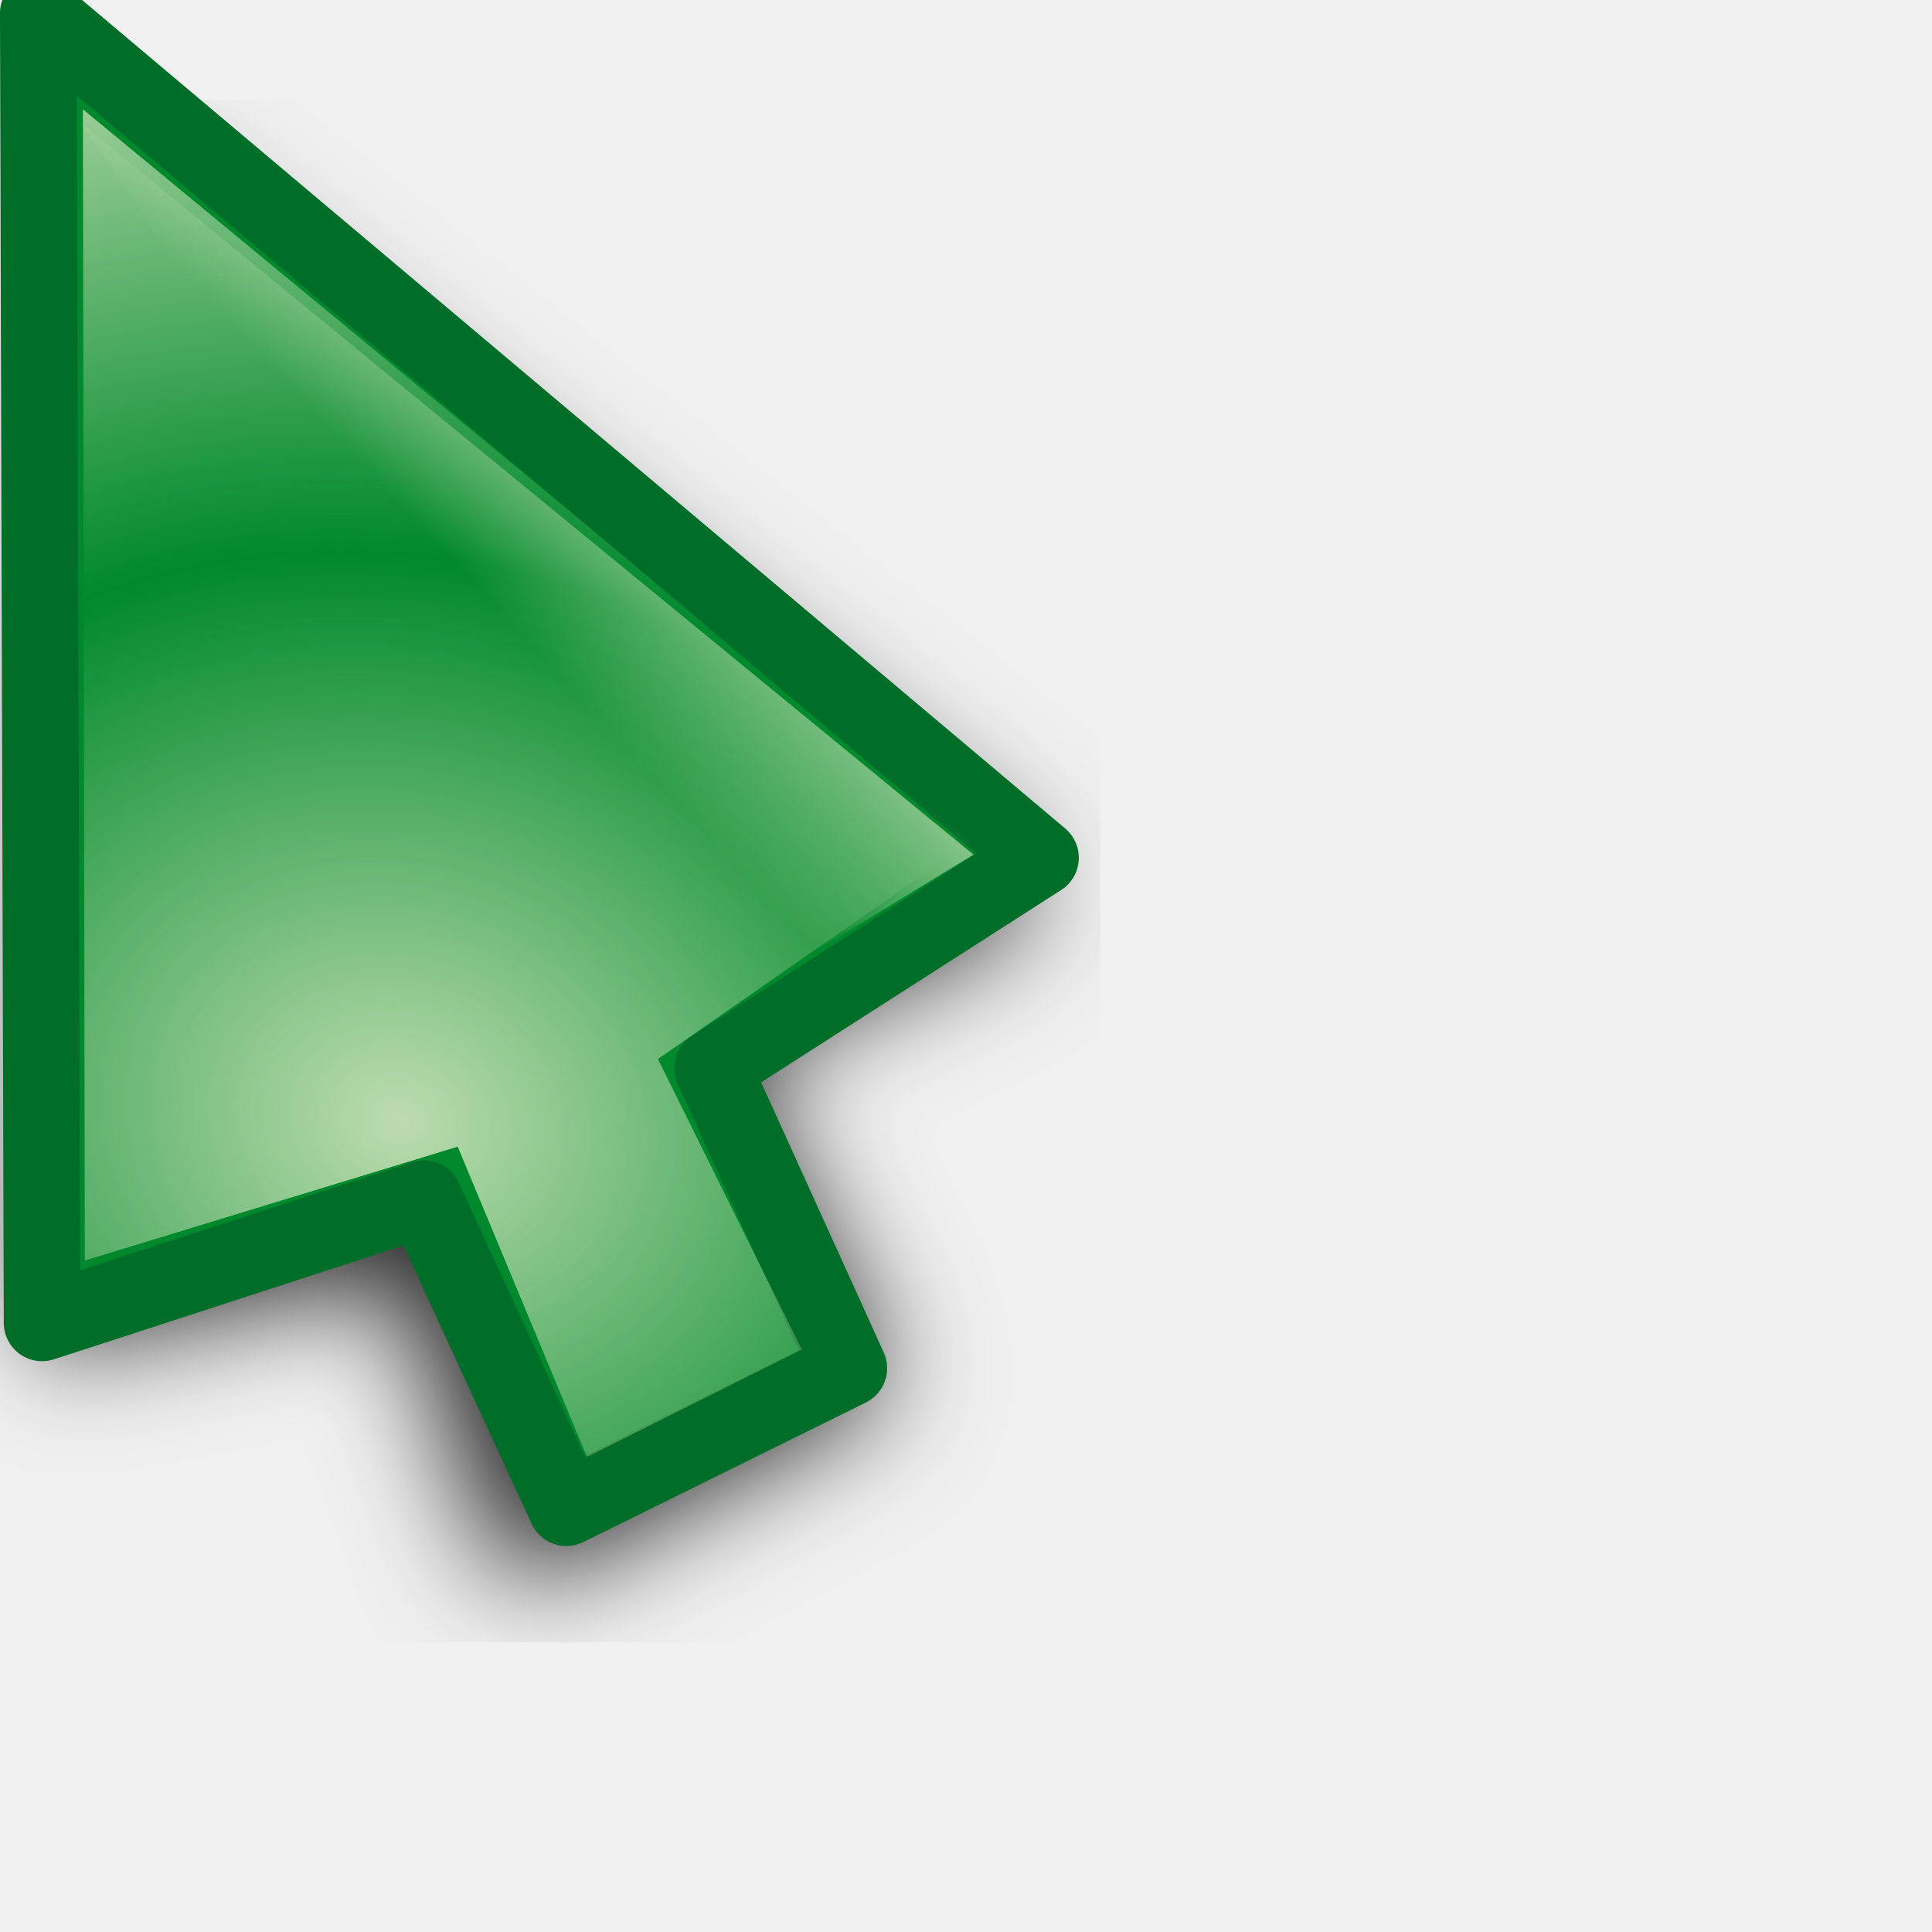
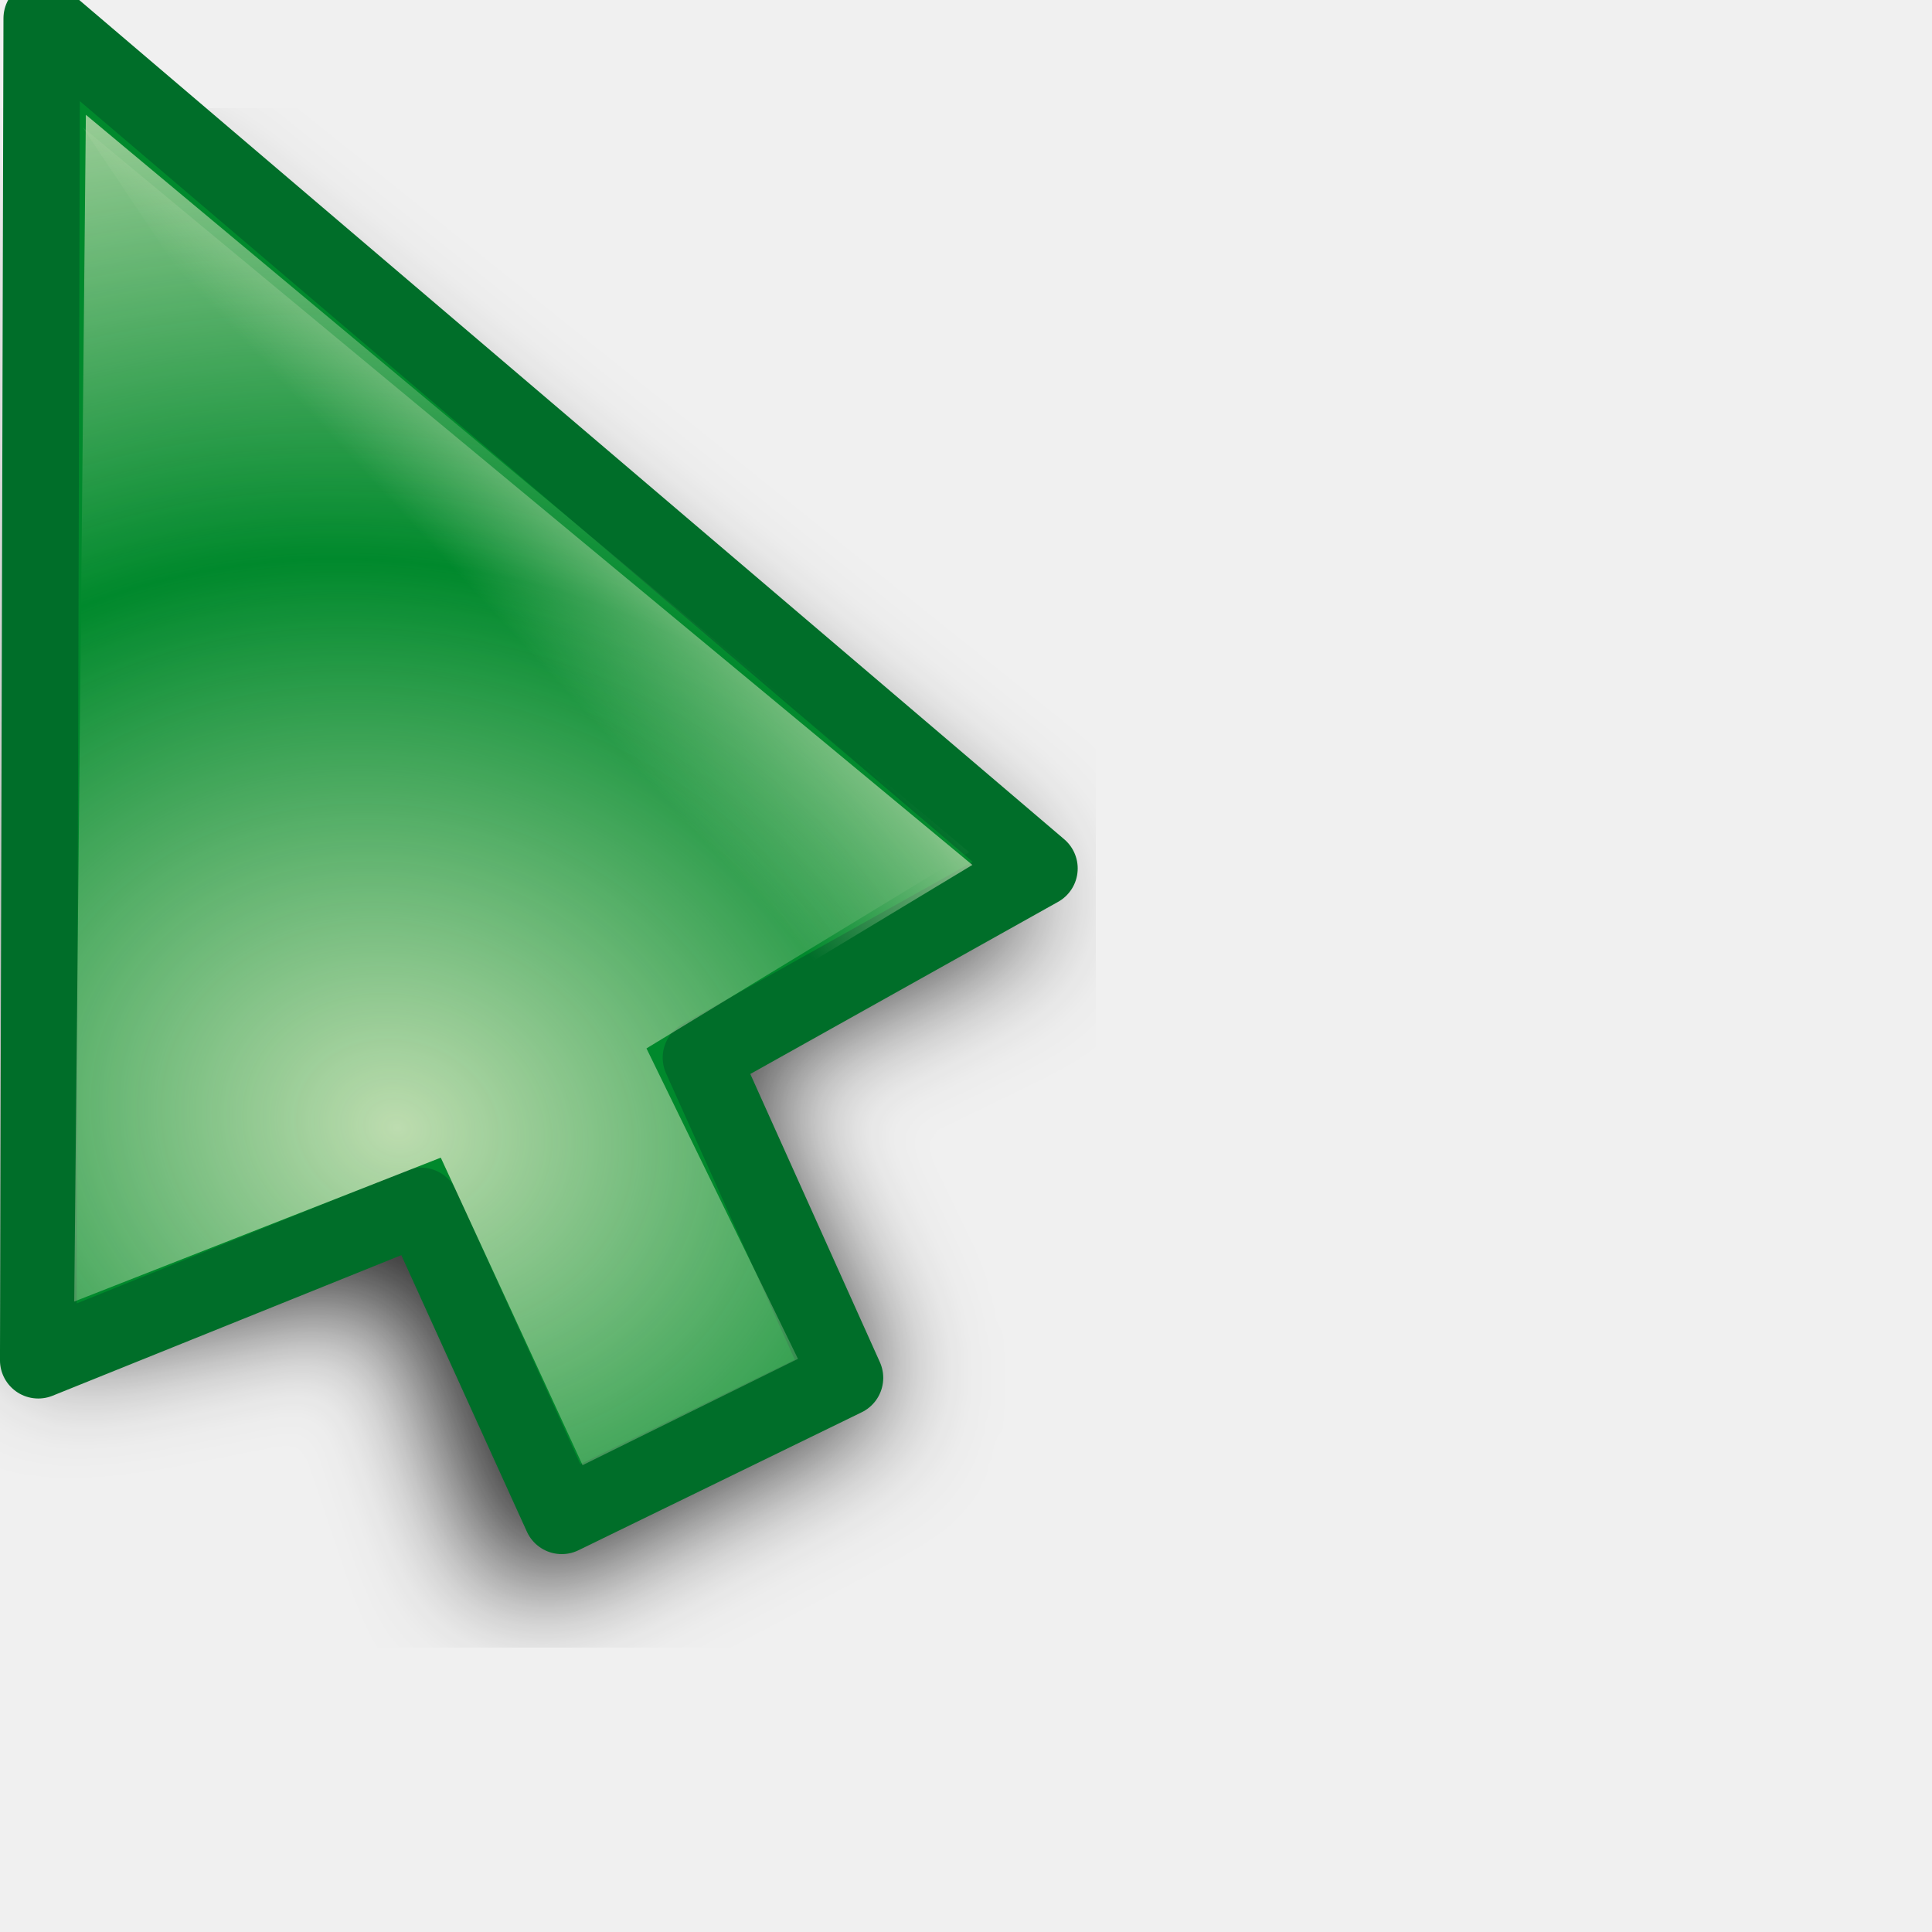
<svg xmlns="http://www.w3.org/2000/svg" xmlns:xlink="http://www.w3.org/1999/xlink" width="24" height="24" id="svg10643" version="1.0">
  <defs id="defs10645">
    <linearGradient id="linearGradient3866">
      <stop id="stop3868" offset="0" style="stop-color:#fff299;stop-opacity:1;" />
      <stop id="stop3870" offset="1" style="stop-color:#dcd8bd;stop-opacity:0;" />
    </linearGradient>
    <linearGradient id="linearGradient11059">
      <stop style="stop-color:#727272;stop-opacity:1;" offset="0" id="stop11061" />
      <stop id="stop11067" offset="0.5" style="stop-color:#a6a6a6;stop-opacity:1;" />
      <stop style="stop-color:#cdcdcd;stop-opacity:1;" offset="0.75" id="stop11069" />
      <stop style="stop-color:#acacac;stop-opacity:1;" offset="1" id="stop11063" />
    </linearGradient>
    <linearGradient id="linearGradient10925">
      <stop style="stop-color:#bf0303;stop-opacity:0;" offset="0" id="stop10927" />
      <stop id="stop10978" offset="0.393" style="stop-color:#bf0303;stop-opacity:0;" />
      <stop id="stop10935" offset="0.465" style="stop-color:#bf0303;stop-opacity:0.498;" />
      <stop style="stop-color:#bf0303;stop-opacity:1;" offset="0.5" id="stop10976" />
      <stop id="stop10933" offset="0.5" style="stop-color:#bf0303;stop-opacity:1;" />
      <stop style="stop-color:#bf0303;stop-opacity:0.498;" offset="0.553" id="stop10937" />
      <stop id="stop10980" offset="0.605" style="stop-color:#bf0303;stop-opacity:0;" />
      <stop style="stop-color:#bf0303;stop-opacity:0;" offset="1" id="stop10929" />
    </linearGradient>
    <linearGradient id="linearGradient10901">
      <stop id="stop10903" offset="0" style="stop-color:#fff299;stop-opacity:0;" />
      <stop style="stop-color:#fff299;stop-opacity:1;" offset="0.5" id="stop10909" />
      <stop id="stop10905" offset="1" style="stop-color:#fff299;stop-opacity:0;" />
    </linearGradient>
    <linearGradient id="linearGradient10854">
      <stop style="stop-color:#000000;stop-opacity:1;" offset="0" id="stop10856" />
      <stop id="stop10862" offset="0.5" style="stop-color:#000000;stop-opacity:0;" />
      <stop style="stop-color:#000000;stop-opacity:1;" offset="1" id="stop10858" />
    </linearGradient>
    <linearGradient id="linearGradient10711">
      <stop style="stop-color:#d8e8c2;stop-opacity:1;" offset="0" id="stop10713" />
      <stop style="stop-color:#d8e8c2;stop-opacity:0;" offset="1" id="stop10715" />
    </linearGradient>
    <filter id="filter10783">
      <feGaussianBlur stdDeviation="1.592" id="feGaussianBlur10785" />
    </filter>
    <radialGradient xlink:href="#linearGradient10711" id="radialGradient10806" gradientUnits="userSpaceOnUse" gradientTransform="matrix(1.070126,-1.9911315e-2,1.5890359e-2,0.8540238,-2.991412,1.58208)" spreadMethod="reflect" cx="15.873" cy="23.671" fx="15.873" fy="23.671" r="13.169" />
    <radialGradient xlink:href="#linearGradient10711" id="radialGradient10839" gradientUnits="userSpaceOnUse" gradientTransform="matrix(1.070126,-1.9911315e-2,1.5890359e-2,0.8540238,-2.991412,1.58208)" spreadMethod="reflect" cx="15.873" cy="23.671" fx="15.873" fy="23.671" r="13.169" />
    <linearGradient xlink:href="#linearGradient10854" id="linearGradient10860" x1="4.74" y1="13.437" x2="18.389" y2="13.437" gradientUnits="userSpaceOnUse" gradientTransform="translate(-81.3589,-45.32978)" />
    <radialGradient xlink:href="#linearGradient10711" id="radialGradient10875" gradientUnits="userSpaceOnUse" gradientTransform="matrix(0.8967678,5.9356732e-2,-5.8734681e-2,0.8873664,-5.401249,0.1392525)" spreadMethod="reflect" cx="18.708" cy="24.759" fx="18.708" fy="24.759" r="13.169" />
    <radialGradient xlink:href="#linearGradient10925" id="radialGradient10931" cx="9.996" cy="23.364" fx="7.663" fy="18.296" r="8.719" gradientTransform="matrix(3.057746,1.880281,-0.9054531,1.472464,3.454527,-24.48014)" gradientUnits="userSpaceOnUse" />
    <radialGradient xlink:href="#linearGradient10925" id="radialGradient10961" gradientUnits="userSpaceOnUse" gradientTransform="matrix(3.101201,1.894766,-0.9012261,1.475055,2.936475,-24.67989)" cx="9.996" cy="23.364" fx="7.663" fy="18.296" r="8.719" />
    <radialGradient xlink:href="#linearGradient10711" id="radialGradient10963" gradientUnits="userSpaceOnUse" gradientTransform="matrix(0.8967678,5.9356732e-2,-5.8734681e-2,0.8873664,-5.401249,0.1392525)" spreadMethod="reflect" cx="18.708" cy="24.759" fx="18.708" fy="24.759" r="13.169" />
    <radialGradient xlink:href="#linearGradient10711" id="radialGradient10968" gradientUnits="userSpaceOnUse" gradientTransform="matrix(0.8967678,5.9356732e-2,-5.8734681e-2,0.8873664,-5.401249,0.1392525)" spreadMethod="reflect" cx="18.708" cy="24.759" fx="18.708" fy="24.759" r="13.169" />
    <radialGradient xlink:href="#linearGradient10925" id="radialGradient10971" gradientUnits="userSpaceOnUse" gradientTransform="matrix(2.700222,0.5715519,-0.4374946,2.066885,-4.863285,-26.81835)" cx="9.18" cy="24.942" fx="6.034" fy="17.669" r="8.719" />
    <clipPath clipPathUnits="userSpaceOnUse" id="clipPath10999">
      <path id="path11001" d="M 3.641,1.968 L 3.78,17.491 L 14.887,19.786 L 21.079,17.498 L 3.641,1.968 z " style="fill:#ffffff;fill-opacity:1;fill-rule:evenodd;stroke:none;stroke-width:0.853px;stroke-linecap:butt;stroke-linejoin:miter;stroke-opacity:1" />
    </clipPath>
    <radialGradient xlink:href="#linearGradient10925" id="radialGradient11003" gradientUnits="userSpaceOnUse" gradientTransform="matrix(2.700222,0.5715519,-0.4374946,2.066885,-4.863285,-26.81835)" cx="8.292" cy="23.935" fx="8.249" fy="19.781" r="8.719" />
    <radialGradient xlink:href="#linearGradient10711" id="radialGradient11028" gradientUnits="userSpaceOnUse" gradientTransform="matrix(0.8967678,5.9356732e-2,-5.8734681e-2,0.8873664,-5.401249,0.1392525)" spreadMethod="reflect" cx="18.708" cy="24.759" fx="18.708" fy="24.759" r="13.169" />
    <radialGradient xlink:href="#linearGradient10925" id="radialGradient11030" gradientUnits="userSpaceOnUse" gradientTransform="matrix(2.700222,0.5715519,-0.4374946,2.066885,-4.863285,-26.81835)" cx="8.292" cy="23.935" fx="8.249" fy="19.781" r="8.719" />
    <radialGradient xlink:href="#linearGradient10711" id="radialGradient11032" gradientUnits="userSpaceOnUse" gradientTransform="matrix(0.8967678,5.9356732e-2,-5.8734681e-2,0.8873664,-5.401249,0.1392525)" spreadMethod="reflect" cx="18.708" cy="24.759" fx="18.708" fy="24.759" r="13.169" />
    <radialGradient xlink:href="#linearGradient10925" id="radialGradient11034" gradientUnits="userSpaceOnUse" gradientTransform="matrix(2.700222,0.5715519,-0.4374946,2.066885,-4.863285,-26.81835)" cx="8.292" cy="23.935" fx="8.249" fy="19.781" r="8.719" />
    <radialGradient xlink:href="#linearGradient10711" id="radialGradient3294" gradientUnits="userSpaceOnUse" gradientTransform="matrix(0.7030075,0.6357809,-0.8060735,0.8913044,14.84311,-8.193448)" spreadMethod="reflect" cx="16.993" cy="20.649" fx="16.993" fy="20.649" r="13.169" />
    <linearGradient xlink:href="#linearGradient10711" id="linearGradient3297" gradientUnits="userSpaceOnUse" gradientTransform="matrix(0.9823337,0,0,0.9823337,3.3007394e-2,0.6182451)" spreadMethod="pad" x1="19.879" y1="12.062" x2="16.034" y2="15.553" />
    <linearGradient xlink:href="#linearGradient10711" id="linearGradient3353" gradientUnits="userSpaceOnUse" gradientTransform="matrix(0.9823337,0,0,0.9823337,3.3007394e-2,0.6182451)" spreadMethod="pad" x1="19.879" y1="12.062" x2="16.034" y2="15.553" />
    <radialGradient xlink:href="#linearGradient10711" id="radialGradient3355" gradientUnits="userSpaceOnUse" gradientTransform="matrix(0.7030075,0.6357809,-0.8060735,0.8913044,14.84311,-8.193448)" spreadMethod="reflect" cx="16.993" cy="20.649" fx="16.993" fy="20.649" r="13.169" />
    <linearGradient xlink:href="#linearGradient10711" id="linearGradient3362" gradientUnits="userSpaceOnUse" gradientTransform="matrix(0.9823337,0,0,0.9823337,3.3007394e-2,0.6182451)" spreadMethod="pad" x1="19.879" y1="12.062" x2="16.034" y2="15.553" />
    <radialGradient xlink:href="#linearGradient10711" id="radialGradient3364" gradientUnits="userSpaceOnUse" gradientTransform="matrix(0.8341244,0.2489558,-0.2435026,0.8158514,0.7851109,-1.3823952e-2)" spreadMethod="reflect" cx="17.548" cy="21.708" fx="17.548" fy="21.708" r="13.169" />
    <radialGradient xlink:href="#linearGradient10711" id="radialGradient3367" gradientUnits="userSpaceOnUse" gradientTransform="matrix(0.8151394,0.2358626,-0.2306962,0.7972824,0.7011221,-1.058246)" spreadMethod="reflect" cx="17.548" cy="21.708" fx="17.548" fy="21.708" r="13.169" />
    <linearGradient xlink:href="#linearGradient10711" id="linearGradient3370" gradientUnits="userSpaceOnUse" gradientTransform="matrix(0.9575785,-8.0311782e-3,8.0311782e-3,0.9575785,-2.68605e-2,-0.4359562)" spreadMethod="pad" x1="19.879" y1="12.062" x2="16.034" y2="15.553" />
    <filter x="-0.108" width="1.217" y="-0.073" height="1.146" id="filter3306">
      <feGaussianBlur stdDeviation="0.981" id="feGaussianBlur3308" />
    </filter>
    <linearGradient y2="19.627" x2="10.712" y1="18.637" x1="9.719" gradientTransform="matrix(3.547255,-3.9938944e-2,3.9938944e-2,3.547255,-27.39734,-48.79049)" gradientUnits="userSpaceOnUse" id="linearGradient3488" xlink:href="#linearGradient10711" />
    <radialGradient r="1.156" fy="20.479" fx="11.413" cy="20.479" cx="11.413" spreadMethod="pad" gradientTransform="matrix(1.7083,-1.8519489e-2,1.7984263e-2,1.658933,-8.47978,-13.18966)" gradientUnits="userSpaceOnUse" id="radialGradient3486" xlink:href="#linearGradient3330" />
    <linearGradient y2="19.627" x2="10.712" y1="18.637" x1="9.719" gradientTransform="matrix(3.54748,0,0,3.54748,-26.9279,-62.35639)" gradientUnits="userSpaceOnUse" id="linearGradient3475" xlink:href="#linearGradient10711" />
    <radialGradient r="1.156" fy="20.479" fx="11.413" cy="20.479" cx="11.413" spreadMethod="pad" gradientTransform="matrix(1.7083,-1.8519489e-2,1.7984263e-2,1.658933,-8.47978,-13.18966)" gradientUnits="userSpaceOnUse" id="radialGradient3473" xlink:href="#linearGradient3330" />
    <radialGradient spreadMethod="reflect" gradientUnits="userSpaceOnUse" gradientTransform="matrix(0.7809876,1.4497066e-2,-5.5455043e-3,0.2987498,-0.2924169,2.095725)" r="11.766" fy="10.911" fx="1.142" cy="10.911" cx="1.142" id="radialGradient3317" xlink:href="#linearGradient3206" />
    <linearGradient y2="26.642" x2="16.837" y1="6.894" x1="5.687" gradientTransform="translate(0,-7.209417)" gradientUnits="userSpaceOnUse" id="linearGradient3265" xlink:href="#linearGradient3267" />
    <linearGradient y2="17.133" x2="16.837" y1="-2.614" x1="5.687" gradientTransform="translate(0,2.298783)" gradientUnits="userSpaceOnUse" id="linearGradient3261" xlink:href="#linearGradient3267" />
    <linearGradient gradientTransform="translate(0,-4.836131)" y2="24.268" x2="16.837" y1="4.521" x1="5.687" gradientUnits="userSpaceOnUse" id="linearGradient3257" xlink:href="#linearGradient3267" />
    <linearGradient gradientTransform="translate(0,-2.462844)" y2="21.895" x2="16.837" y1="2.148" x1="5.687" gradientUnits="userSpaceOnUse" id="linearGradient3249" xlink:href="#linearGradient3267" />
    <linearGradient gradientUnits="userSpaceOnUse" y2="19.432" x2="16.837" y1="-0.315" x1="5.687" id="linearGradient3239" xlink:href="#linearGradient3267" />
    <linearGradient y2="19.627" x2="10.712" y1="18.384" x1="9.869" gradientTransform="matrix(3.633444,0,0,3.633444,-27.5807,-51.67777)" gradientUnits="userSpaceOnUse" id="linearGradient3220" xlink:href="#linearGradient10711" />
    <radialGradient r="1.156" fy="20.479" fx="11.413" cy="20.479" cx="11.413" spreadMethod="pad" gradientTransform="matrix(1.7083,-1.8519489e-2,1.7984263e-2,1.658933,-8.47978,-13.18966)" gradientUnits="userSpaceOnUse" id="radialGradient3218" xlink:href="#linearGradient10711" />
    <linearGradient id="linearGradient2657">
      <stop id="stop2659" offset="0" style="stop-color:#ffffff;stop-opacity:1;" />
      <stop id="stop2661" offset="1" style="stop-color:#ffffff;stop-opacity:0;" />
    </linearGradient>
    <linearGradient id="linearGradient3206">
      <stop style="stop-color:#b1d28f;stop-opacity:1;" offset="0" id="stop3208" />
      <stop style="stop-color:#b1d28f;stop-opacity:1;" offset="1" id="stop3210" />
    </linearGradient>
    <linearGradient id="linearGradient3241">
      <stop id="stop3243" offset="0" style="stop-color:#000000;stop-opacity:1;" />
      <stop id="stop3245" offset="1" style="stop-color:#debc85;stop-opacity:0" />
    </linearGradient>
    <linearGradient id="linearGradient3267">
      <stop style="stop-color:#debc85;stop-opacity:1;" offset="0" id="stop3269" />
      <stop style="stop-color:#debc85;stop-opacity:0;" offset="1" id="stop3271" />
    </linearGradient>
    <linearGradient id="linearGradient3273">
      <stop style="stop-color:#000000;stop-opacity:1;" offset="0" id="stop3275" />
      <stop style="stop-color:#debc85;stop-opacity:0" offset="1" id="stop3277" />
    </linearGradient>
    <linearGradient id="linearGradient3279">
      <stop style="stop-color:#000000;stop-opacity:1;" offset="0" id="stop3281" />
      <stop style="stop-color:#debc85;stop-opacity:0" offset="1" id="stop3283" />
    </linearGradient>
    <linearGradient id="linearGradient3285">
      <stop style="stop-color:#000000;stop-opacity:1;" offset="0" id="stop3287" />
      <stop style="stop-color:#debc85;stop-opacity:0" offset="1" id="stop3289" />
    </linearGradient>
    <linearGradient id="linearGradient3330">
      <stop style="stop-color:#ffffff;stop-opacity:0;" offset="0" id="stop3332" />
      <stop style="stop-color:#666666;stop-opacity:1;" offset="1" id="stop3334" />
    </linearGradient>
    <radialGradient xlink:href="#linearGradient10711" id="radialGradient2882" gradientUnits="userSpaceOnUse" gradientTransform="matrix(0.8141502,0.2392549,-0.2022212,0.6881282,-3.676057,1.522975)" spreadMethod="reflect" cx="17.786" cy="20.383" fx="17.786" fy="20.383" r="13.169" />
    <linearGradient xlink:href="#linearGradient10711" id="linearGradient2885" gradientUnits="userSpaceOnUse" gradientTransform="matrix(0.9575785,-8.0311782e-3,8.0311782e-3,0.9575785,-3.841221,-1.93157e-2)" spreadMethod="pad" x1="19.879" y1="12.062" x2="16.034" y2="15.553" />
    <linearGradient xlink:href="#linearGradient3866" id="linearGradient3864" x1="36.2" y1="25.262" x2="47.773" y2="25.262" gradientUnits="userSpaceOnUse" gradientTransform="translate(0.78125,-16.72344)" />
    <linearGradient xlink:href="#linearGradient10711" id="linearGradient3874" gradientUnits="userSpaceOnUse" gradientTransform="translate(0.78125,2.276563)" x1="36.2" y1="25.262" x2="47.773" y2="25.262" />
    <linearGradient xlink:href="#linearGradient10711" id="linearGradient3933" gradientUnits="userSpaceOnUse" gradientTransform="matrix(0.9575785,-8.0311782e-3,8.0311782e-3,0.9575785,-3.841221,-1.93157e-2)" spreadMethod="pad" x1="19.879" y1="12.062" x2="16.034" y2="15.553" />
    <radialGradient xlink:href="#linearGradient10711" id="radialGradient3935" gradientUnits="userSpaceOnUse" gradientTransform="matrix(0.8141502,0.2392549,-0.2022212,0.6881282,-3.676057,1.522975)" spreadMethod="reflect" cx="17.786" cy="20.383" fx="17.786" fy="20.383" r="13.169" />
    <radialGradient xlink:href="#linearGradient3330" id="radialGradient3998" gradientUnits="userSpaceOnUse" gradientTransform="matrix(1.7083,-1.8519489e-2,1.7984263e-2,1.658933,-8.47978,-13.18966)" spreadMethod="pad" cx="11.413" cy="20.479" fx="11.413" fy="20.479" r="1.156" />
    <linearGradient xlink:href="#linearGradient10711" id="linearGradient4000" gradientUnits="userSpaceOnUse" gradientTransform="matrix(2.884964,0.6843972,-0.6843972,2.884964,11.11711,-27.3606)" x1="9.719" y1="18.637" x2="10.712" y2="19.627" />
    <radialGradient xlink:href="#linearGradient10711" id="radialGradient4021" gradientUnits="userSpaceOnUse" gradientTransform="matrix(0.9318803,-0.2210697,0.2308678,0.9731826,-3.925224,2.72417)" spreadMethod="pad" cx="11.074" cy="20.428" fx="11.074" fy="20.428" r="1.156" />
    <linearGradient xlink:href="#linearGradient10711" id="linearGradient4023" gradientUnits="userSpaceOnUse" gradientTransform="matrix(0.8514941,0.5243642,-0.5243642,0.8514941,24.15414,2.824702)" x1="21.461" y1="23.35" x2="22.969" y2="28.038" />
    <radialGradient xlink:href="#linearGradient10711" id="radialGradient4025" gradientUnits="userSpaceOnUse" gradientTransform="matrix(0.9318803,-0.2210697,0.2308678,0.9731826,-3.925224,2.72417)" spreadMethod="pad" cx="11.074" cy="20.428" fx="11.074" fy="20.428" r="1.156" />
    <linearGradient xlink:href="#linearGradient10711" id="linearGradient4027" gradientUnits="userSpaceOnUse" gradientTransform="matrix(0.8514941,0.5243642,-0.5243642,0.8514941,24.15414,2.824702)" x1="21.461" y1="23.35" x2="22.969" y2="28.038" />
    <linearGradient xlink:href="#linearGradient10711" id="linearGradient4030" gradientUnits="userSpaceOnUse" gradientTransform="matrix(0.8514941,0.5243642,-0.5243642,0.8514941,18.00755,-15.65761)" x1="21.461" y1="23.35" x2="22.969" y2="28.038" />
    <radialGradient xlink:href="#linearGradient10711" id="radialGradient4043" gradientUnits="userSpaceOnUse" gradientTransform="matrix(0.9318803,-0.2210697,0.2308678,0.9731826,-3.925224,2.72417)" spreadMethod="pad" cx="11.074" cy="20.428" fx="11.074" fy="20.428" r="1.156" />
    <linearGradient xlink:href="#linearGradient10711" id="linearGradient4045" gradientUnits="userSpaceOnUse" gradientTransform="matrix(0.8514941,0.5243642,-0.5243642,0.8514941,18.00755,-15.65761)" x1="21.461" y1="23.35" x2="22.969" y2="28.038" />
    <radialGradient xlink:href="#linearGradient10711" id="radialGradient4057" gradientUnits="userSpaceOnUse" gradientTransform="matrix(0.9318803,-0.2210697,0.2308678,0.9731826,-3.925224,2.72417)" spreadMethod="pad" cx="11.074" cy="20.428" fx="11.074" fy="20.428" r="1.156" />
    <linearGradient xlink:href="#linearGradient10711" id="linearGradient4059" gradientUnits="userSpaceOnUse" gradientTransform="matrix(0.8514941,0.5243642,-0.5243642,0.8514941,18.00755,-15.65761)" x1="21.461" y1="23.35" x2="22.969" y2="28.038" />
  </defs>
  <g id="layer1">
    <path style="opacity:0.735;fill:#000000;fill-opacity:1;fill-rule:evenodd;stroke:none;stroke-width:2.323;stroke-linecap:butt;stroke-linejoin:miter;stroke-miterlimit:4;stroke-dasharray:none;stroke-opacity:1;filter:url(#filter10783)" d="M -1.972,0.304 L -1.981,4.018 L 4.384,23.822 L 4.571,24.509 L 5.259,24.634 L 14.439,25.691 L 21.364,33.786 L 22.114,34.848 L 23.083,33.973 L 30.694,27.707 L 31.886,26.323 L 30.582,25.519 C 30.582,25.519 25.4,22.284 23.093,18.545 C 20.787,14.805 21.356,10.561 21.356,10.561 L 21.356,9.686 L 20.513,9.436 L 0.028,0.866 L -1.972,0.304 z M 1.403,3.679 L 19.013,11.436 L 21.352,18.942 L 21.352,19.442 L 21.665,19.786 L 28.542,26.198 L 22.52,31.022 L 16.207,23.472 L 15.926,23.097 L 15.457,23.003 L 7.201,21.12 L 1.403,3.679 z " id="path10655" transform="matrix(0.7142583,0.1773036,-0.191385,0.6617062,-37.0954,4.232713)" />
    <g id="g10815" transform="matrix(0.8184313,0.219298,-0.219298,0.8184313,-39.57256,1.036685)">
      <path id="path10653" d="M 1.186,0.155 L 7.43,18.94 L 17.427,21.537 L 22.226,28.463 L 29.142,22.084 L 22.662,16.891 L 21.605,8.316 L 1.186,0.155 z " style="fill:#ffdd00;fill-rule:evenodd;stroke:#e3ad00;stroke-width:1.089;stroke-linecap:butt;stroke-linejoin:miter;stroke-miterlimit:4;stroke-dasharray:none;stroke-opacity:1" />
      <path style="fill:url(#radialGradient10839);fill-opacity:1;fill-rule:evenodd;stroke:none;stroke-width:0.853px;stroke-linecap:butt;stroke-linejoin:miter;stroke-opacity:1" d="M 2.298,1.493 L 7.809,18.561 L 17.553,21.158 L 22.353,27.816 L 28.464,22.131 L 22.205,17.065 L 21.226,8.584 L 2.298,1.493 z " id="path10677" />
    </g>
    <g id="g10798" transform="translate(66.75951,0.6314693)">
      <path style="opacity:0.735;fill:#000000;fill-opacity:1;fill-rule:evenodd;stroke:none;stroke-width:2.323;stroke-linecap:butt;stroke-linejoin:miter;stroke-miterlimit:4;stroke-dasharray:none;stroke-opacity:1;filter:url(#filter10783)" d="M -0.147,3.206 L -0.156,6.921 L 4.384,23.822 L 4.571,24.509 L 5.259,24.634 L 17.201,26.625 L 22.781,34.076 L 23.531,35.139 L 24.5,34.264 L 30.549,28.416 L 31.741,27.031 L 30.437,26.228 L 23.093,18.545 L 21.981,10.393 L 21.981,9.518 L 21.138,9.268 L 1.853,3.769 L -0.147,3.206 z M 3.228,6.581 L 19.638,11.268 L 21.352,18.942 L 21.352,19.442 L 21.665,19.786 L 28.397,26.906 L 23.938,31.312 L 18.969,24.406 L 18.688,24.031 L 18.219,23.938 L 7.201,21.12 L 3.228,6.581 z " id="path10800" transform="matrix(0.8837817,0,0,0.8837817,1.948117,0.3137639)" />
      <path style="fill:#ffdd00;fill-rule:evenodd;stroke:#e3ad00;stroke-width:0.853px;stroke-linecap:butt;stroke-linejoin:miter;stroke-opacity:1" d="M 1.667,0.798 L 7.43,18.94 L 17.427,21.537 L 22.226,28.463 L 29.142,22.084 L 22.662,16.891 L 21.605,8.316 L 1.667,0.798 z " id="path10802" />
      <path id="path10804" d="M 2.298,1.493 L 7.809,18.561 L 17.553,21.158 L 22.353,27.816 L 28.464,22.131 L 22.205,17.065 L 21.226,8.584 L 2.298,1.493 z " style="fill:url(#radialGradient10806);fill-opacity:1;fill-rule:evenodd;stroke:none;stroke-width:0.853px;stroke-linecap:butt;stroke-linejoin:miter;stroke-opacity:1" />
    </g>
    <g id="g10947" transform="translate(0,56)">
      <path style="opacity:0.735;fill:#000000;fill-opacity:1;fill-rule:evenodd;stroke:none;stroke-width:2.323;stroke-linecap:butt;stroke-linejoin:miter;stroke-miterlimit:4;stroke-dasharray:none;stroke-opacity:1;filter:url(#filter10783)" d="M 0.429,2.209 L 0.42,5.924 L 10.404,31.818 L 10.591,32.505 L 11.279,32.63 L 18.117,26.643 L 22.11,34.087 L 22.86,35.15 L 23.829,34.275 L 30.234,28.5 L 31.426,27.116 L 30.122,26.312 L 23.093,18.545 L 21.195,10.604 L 21.195,9.729 L 20.351,9.479 L 2.429,2.772 L 0.429,2.209 z M 3.804,5.584 L 18.851,11.479 L 21.352,18.942 L 21.352,19.442 L 21.665,19.786 L 28.082,26.991 L 23.266,31.324 L 19.885,24.424 L 19.604,24.049 L 19.135,23.956 L 19.749,26.654 L 3.804,5.584 z " id="path10949" transform="matrix(0.6943523,0.2618997,-0.2618997,0.6943523,3.715533,0.938303)" />
      <path style="fill:#ffdd00;fill-rule:evenodd;stroke:#e3ad00;stroke-width:0.716px;stroke-linecap:butt;stroke-linejoin:miter;stroke-opacity:1" d="M 3.351,1.235 L 3.531,25.192 L 9.966,22.073 L 11.937,28.811 L 19.261,25.848 L 15.456,19.974 L 21.697,17.423 L 3.351,1.235 z " id="path10951" />
      <path style="fill:url(#radialGradient10961);fill-opacity:1;fill-rule:evenodd;stroke:none;stroke-width:0.853px;stroke-linecap:butt;stroke-linejoin:miter;stroke-opacity:1" d="M 3.641,1.968 L 3.906,24.626 L 10.178,21.56 L 12.102,28.339 L 18.745,25.716 L 14.887,19.786 L 21.079,17.498 L 3.641,1.968 z " id="path10953" />
      <path id="path10955" d="M 3.641,1.968 L 3.906,24.626 L 10.178,21.56 L 12.102,28.339 L 18.745,25.716 L 14.887,19.786 L 21.079,17.498 L 3.641,1.968 z " style="fill:url(#radialGradient10963);fill-opacity:1;fill-rule:evenodd;stroke:none;stroke-width:0.853px;stroke-linecap:butt;stroke-linejoin:miter;stroke-opacity:1" />
      <path style="opacity:0.745;fill:#bf0303;fill-rule:evenodd;stroke:none;stroke-width:0.1;stroke-linecap:butt;stroke-linejoin:miter;stroke-miterlimit:4;stroke-dasharray:none;stroke-opacity:1" d="M 16.887,26.385 L 18.806,25.707 C 12.922,16.378 6.195,8.488 3.764,8.285 L 3.762,8.888 C 7.069,10.066 12.574,17.992 16.887,26.385 z " id="path10957" />
      <path id="path10959" d="M 17.139,18.928 L 19.437,17.982 C 13.546,14.214 9.632,12.569 3.826,12.495 L 3.825,12.876 C 10.021,13.565 13.158,14.908 17.139,18.928 z " style="opacity:0.745;fill:#bf0303;fill-rule:evenodd;stroke:none;stroke-width:0.1;stroke-linecap:butt;stroke-linejoin:miter;stroke-miterlimit:4;stroke-dasharray:none;stroke-opacity:1" />
    </g>
    <g id="g11016" transform="translate(44,48)">
      <path style="opacity:0.735;fill:#000000;fill-opacity:1;fill-rule:evenodd;stroke:none;stroke-width:2.323;stroke-linecap:butt;stroke-linejoin:miter;stroke-miterlimit:4;stroke-dasharray:none;stroke-opacity:1;filter:url(#filter10783)" d="M 0.429,2.209 L 0.42,5.924 L 10.404,31.818 L 10.591,32.505 L 11.279,32.63 L 18.117,26.643 L 22.11,34.087 L 22.86,35.15 L 23.829,34.275 L 30.234,28.5 L 31.426,27.116 L 30.122,26.312 L 23.093,18.545 L 21.195,10.604 L 21.195,9.729 L 20.351,9.479 L 2.429,2.772 L 0.429,2.209 z M 3.804,5.584 L 18.851,11.479 L 21.352,18.942 L 21.352,19.442 L 21.665,19.786 L 28.082,26.991 L 23.266,31.324 L 19.885,24.424 L 19.604,24.049 L 19.135,23.956 L 19.749,26.654 L 3.804,5.584 z " id="path11018" transform="matrix(0.6943523,0.2618997,-0.2618997,0.6943523,3.715533,0.938303)" />
      <path style="fill:#ffdd00;fill-rule:evenodd;stroke:#e3ad00;stroke-width:0.716px;stroke-linecap:butt;stroke-linejoin:miter;stroke-opacity:1" d="M 3.351,1.235 L 3.531,25.192 L 9.966,22.073 L 11.937,28.811 L 19.261,25.848 L 15.456,19.974 L 21.697,17.423 L 3.351,1.235 z " id="path11020" />
      <path id="path11022" d="M 3.641,1.968 L 3.906,24.626 L 10.178,21.56 L 12.102,28.339 L 18.745,25.716 L 14.887,19.786 L 21.079,17.498 L 3.641,1.968 z " style="fill:url(#radialGradient11028);fill-opacity:1;fill-rule:evenodd;stroke:none;stroke-width:0.853px;stroke-linecap:butt;stroke-linejoin:miter;stroke-opacity:1" />
      <path style="fill:url(#radialGradient11030);fill-opacity:1;fill-rule:evenodd;stroke:none;stroke-width:0.853px;stroke-linecap:butt;stroke-linejoin:miter;stroke-opacity:1" d="M 3.641,1.968 L 3.906,24.626 L 10.178,21.56 L 12.102,28.339 L 18.745,25.716 L 14.887,19.786 L 21.079,17.498 L 3.641,1.968 z " id="path11024" clip-path="url(#clipPath10999)" />
      <path style="opacity:0.745;fill:#bf0303;fill-rule:evenodd;stroke:none;stroke-width:0.1;stroke-linecap:butt;stroke-linejoin:miter;stroke-miterlimit:4;stroke-dasharray:none;stroke-opacity:1" d="M 16.887,26.385 L 18.806,25.707 C 12.922,16.378 6.195,8.488 3.764,8.285 L 3.762,8.888 C 7.069,10.066 12.574,17.992 16.887,26.385 z " id="path11026" />
    </g>
    <path style="fill:none;fill-rule:evenodd;stroke:url(#linearGradient10860);stroke-width:0.616;stroke-linecap:butt;stroke-linejoin:miter;stroke-miterlimit:4;stroke-dasharray:none;stroke-opacity:1" d="M -76.311,-40.516 L -75.817,-23.27 L -63.277,-28.716 L -76.311,-40.516 z " id="path10852" />
    <rect style="opacity:0.276;fill:#00cc88;fill-rule:nonzero;stroke:#2c72c7;stroke-width:1.016;stroke-linecap:round;stroke-linejoin:miter;stroke-miterlimit:4;stroke-dasharray:none" id="rect5212" width="19.051" height="3.492" x="-38.837" y="55.065" rx="0" ry="1.246" transform="matrix(0.9999947,3.2532016e-3,-3.2532016e-3,0.9999947,0,0)" />
-     <g id="g3917" transform="matrix(0.7363075,-2.7370915e-3,2.7370915e-3,0.7363075,-4.7092324e-3,-0.6432734)">
-       <path style="fill:#000000;fill-opacity:1;fill-rule:evenodd;stroke:#000000;stroke-width:1.292;stroke-linecap:butt;stroke-linejoin:round;stroke-miterlimit:4;stroke-dasharray:none;stroke-opacity:1;filter:url(#filter3306);opacity:0.855" d="M 5.868,3.745 L 4.591,22.448 L 10.893,21.185 L 12.676,26.465 L 17.934,23.661 L 15.23,18.055 L 20.484,15.474 L 5.868,3.745 z " id="path3220" transform="matrix(1.000212,0,0,0.9942659,-3.817102,0.5712061)" />
-       <path id="path10846" d="M 0.648,1.098 L 0.63,23.195 L 7.081,21.122 L 9.464,26.346 L 14.238,24.01 L 11.958,18.936 L 17.504,15.41 L 0.648,1.098 z " style="fill:#00892c;fill-rule:evenodd;stroke:#006e29;stroke-width:1.292;stroke-linecap:butt;stroke-linejoin:round;stroke-miterlimit:4;stroke-dasharray:none;stroke-opacity:1" />
-       <path style="opacity:0.873;fill:url(#radialGradient2882);fill-opacity:1;fill-rule:evenodd;stroke:none;stroke-width:0.853px;stroke-linecap:butt;stroke-linejoin:miter;stroke-opacity:1" d="M 1.395,2.723 L 1.355,22.145 L 7.653,20.248 L 9.814,25.491 L 13.445,23.691 L 11.037,18.782 L 16.319,15.138 L 1.395,2.723 z " id="path10848" />
-       <path id="path6629" d="M 1.34,2.933 L 11.613,18.236 L 16.373,15.353 L 1.34,2.933 z " style="fill:url(#linearGradient2885);fill-opacity:1;fill-rule:evenodd;stroke:none;stroke-width:0.853px;stroke-linecap:butt;stroke-linejoin:miter;stroke-opacity:1;opacity:1" />
+     <g id="g3917" transform="matrix(0.7363115,1.2661425e-3,-1.2661425e-3,0.7363115,4.2993379e-2,-0.5808898)">
+       <path style="opacity:0.855;fill:#000000;fill-opacity:1;fill-rule:evenodd;stroke:#000000;stroke-width:1.292;stroke-linecap:butt;stroke-linejoin:round;stroke-miterlimit:4;stroke-dasharray:none;stroke-opacity:1;filter:url(#filter3306)" d="M 5.868,3.745 L 4.591,22.448 L 10.893,21.185 L 12.676,26.465 L 17.934,23.661 L 15.23,18.055 L 20.484,15.474 L 5.868,3.745 z " id="path3220" transform="matrix(1.000212,0,0,0.9942659,-3.817102,0.5712061)" />
+       <path id="path10846" d="M 0.648,1.098 L 0.628,23.736 L 7.081,21.122 L 9.464,26.346 L 14.238,24.01 L 11.8,18.613 L 17.504,15.41 L 0.648,1.098 z " style="fill:#00892c;fill-rule:evenodd;stroke:#006e29;stroke-width:1.292;stroke-linecap:butt;stroke-linejoin:round;stroke-miterlimit:4;stroke-dasharray:none;stroke-opacity:1" />
+       <path style="opacity:0.873;fill:url(#radialGradient2882);fill-opacity:1;fill-rule:evenodd;stroke:none;stroke-width:0.853px;stroke-linecap:butt;stroke-linejoin:miter;stroke-opacity:1" d="M 1.395,2.723 L 1.233,22.745 L 7.413,20.307 L 9.814,25.491 L 13.445,23.691 L 10.88,18.458 L 16.319,15.138 L 1.395,2.723 z " id="path10848" />
+       <path id="path6629" d="M 1.34,2.933 L 11.613,18.236 L 16.373,15.353 L 1.34,2.933 z " style="opacity:1;fill:url(#linearGradient2885);fill-opacity:1;fill-rule:evenodd;stroke:none;stroke-width:0.853px;stroke-linecap:butt;stroke-linejoin:miter;stroke-opacity:1" />
    </g>
    <path style="fill:none;fill-opacity:1;fill-rule:nonzero;stroke:#e3ad00;stroke-width:10.628;stroke-linecap:round;stroke-linejoin:round;stroke-miterlimit:4;stroke-dasharray:none;stroke-opacity:1" id="path3529" d="M 23.178 12.569 A 11.304 11.304 0 1 1  0.57,12.569 A 11.304 11.304 0 1 1  23.178 12.569 z" transform="matrix(0.7002195,0,0,0.7002195,61.04965,18.31589)" />
    <g id="g3962" transform="translate(39.1107,5.232317)">
      <path transform="matrix(3.146368,0.7464098,-0.7464098,3.146368,9.217145,-32.85107)" d="M 12 19.031 A 1.156 1.156 0 1 1  9.688,19.031 A 1.156 1.156 0 1 1  12 19.031 z" id="path3449" style="fill:#888a85;fill-opacity:1;fill-rule:nonzero;stroke:#006e29;stroke-width:0.31;stroke-linecap:round;stroke-linejoin:round;stroke-miterlimit:4;stroke-dasharray:none;stroke-opacity:1" />
      <path style="fill:#e3ad00;fill-opacity:1;fill-rule:nonzero;stroke:none;stroke-width:1.292;stroke-linecap:round;stroke-linejoin:round;stroke-miterlimit:4;stroke-dasharray:none;stroke-opacity:1" id="path3169" d="M 12 19.031 A 1.156 1.156 0 1 1  9.688,19.031 A 1.156 1.156 0 1 1  12 19.031 z" transform="matrix(3.146368,0.7464098,-0.7464098,3.146368,9.217145,-32.85107)" />
      <path transform="matrix(3.146368,0.7464098,-0.7464098,3.146368,9.217145,-32.85107)" d="M 12 19.031 A 1.156 1.156 0 1 1  9.688,19.031 A 1.156 1.156 0 1 1  12 19.031 z" id="path3171" style="fill:#888a85;fill-opacity:1;fill-rule:nonzero;stroke:none;stroke-width:1.292;stroke-linecap:round;stroke-linejoin:round;stroke-miterlimit:4;stroke-dasharray:none;stroke-opacity:1" />
      <path style="opacity:0.52;fill:url(#radialGradient3998);fill-opacity:1;fill-rule:nonzero;stroke:none;stroke-width:1.292;stroke-linecap:round;stroke-linejoin:round;stroke-miterlimit:4;stroke-dasharray:none;stroke-opacity:1" id="path3196" d="M 12 19.031 A 1.156 1.156 0 1 1  9.688,19.031 A 1.156 1.156 0 1 1  12 19.031 z" transform="matrix(3.146368,0.7464098,-0.7464098,3.146368,9.217145,-32.85107)" />
      <path id="path3175" d="M 28.375,35.125 C 26.455,36.37 25.947,35.827 25.953,34.342 C 25.961,32.417 29.457,30.721 30.551,32.397 C 31.276,33.506 29.616,34.321 28.375,35.125 z " style="fill:url(#linearGradient4000);fill-opacity:1;fill-rule:nonzero;stroke:none;stroke-width:1.292;stroke-linecap:round;stroke-linejoin:round;stroke-miterlimit:4;stroke-opacity:1" />
    </g>
    <rect style="opacity:0.665;fill:url(#linearGradient3864);fill-opacity:1;fill-rule:nonzero;stroke:#2e2e2e;stroke-width:1.6;stroke-linecap:round;stroke-linejoin:round;stroke-miterlimit:4;stroke-dasharray:none;stroke-opacity:1" id="rect2877" width="9.973" height="13.477" x="37.781" y="1.8" ry="1.246" />
    <rect ry="1.246" y="20.8" x="37.781" height="13.477" width="9.973" id="rect3872" style="opacity:0.665;fill:url(#linearGradient3874);fill-opacity:1;fill-rule:nonzero;stroke:#2e2e2e;stroke-width:1.6;stroke-linecap:round;stroke-linejoin:round;stroke-miterlimit:4;stroke-dasharray:none;stroke-opacity:1" />
    <g id="g3923" transform="translate(56,-4)">
      <path transform="matrix(1.000212,0,0,0.9942659,-3.817102,0.5712061)" id="path3925" d="M 5.868,3.745 L 5.13,22.691 L 10.116,19.974 L 10.874,26.644 L 20.154,22.398 L 15.711,17.453 L 21.026,14.993 L 5.868,3.745 z " style="fill:#000000;fill-opacity:1;fill-rule:evenodd;stroke:#000000;stroke-width:1.292;stroke-linecap:butt;stroke-linejoin:miter;stroke-miterlimit:4;stroke-dasharray:none;stroke-opacity:1;filter:url(#filter3306)" />
      <path style="fill:#00892c;fill-rule:evenodd;stroke:#006e29;stroke-width:1.292;stroke-linecap:butt;stroke-linejoin:miter;stroke-miterlimit:4;stroke-dasharray:none;stroke-opacity:1" d="M 0.681,1.496 L 0.697,22.93 L 6.302,20.391 L 7.059,27.061 L 16.34,22.815 L 11.897,17.869 L 17.504,15.41 L 0.681,1.496 z " id="path3927" />
      <path style="fill:url(#linearGradient3933);fill-opacity:1;fill-rule:evenodd;stroke:none;stroke-width:0.853px;stroke-linecap:butt;stroke-linejoin:miter;stroke-opacity:1" d="M 1.17,2.546 L 1.176,21.865 L 6.607,19.703 L 7.371,26.549 L 15.301,22.605 L 10.895,17.573 L 16.492,15.118 L 1.17,2.546 z " id="path3929" />
      <path id="path3931" d="M 1.186,2.572 L 1.197,21.86 L 6.799,19.315 L 7.59,26.146 L 15.307,22.615 L 10.89,17.589 L 16.492,15.118 L 1.186,2.572 z " style="fill:url(#radialGradient3935);fill-opacity:1;fill-rule:evenodd;stroke:none;stroke-width:0.853px;stroke-linecap:butt;stroke-linejoin:miter;stroke-opacity:1" />
    </g>
    <g id="g4002" transform="translate(31.37109,-2)">
      <path style="fill:#888a85;fill-opacity:1;fill-rule:nonzero;stroke:#006e29;stroke-width:0.31;stroke-linecap:round;stroke-linejoin:round;stroke-miterlimit:4;stroke-dasharray:none;stroke-opacity:1" id="path3971" d="M 12 19.031 A 1.156 1.156 0 1 1  9.688,19.031 A 1.156 1.156 0 1 1  12 19.031 z" transform="matrix(3.146368,0.7464098,-0.7464098,3.146368,10.47443,-29.73204)" />
      <path transform="matrix(3.146368,0.7464098,-0.7464098,3.146368,10.47443,-29.73204)" d="M 12 19.031 A 1.156 1.156 0 1 1  9.688,19.031 A 1.156 1.156 0 1 1  12 19.031 z" id="path3973" style="fill:#e3ad00;fill-opacity:1;fill-rule:nonzero;stroke:none;stroke-width:1.292;stroke-linecap:round;stroke-linejoin:round;stroke-miterlimit:4;stroke-dasharray:none;stroke-opacity:1" />
      <path style="fill:#888a85;fill-opacity:1;fill-rule:nonzero;stroke:none;stroke-width:1.292;stroke-linecap:round;stroke-linejoin:round;stroke-miterlimit:4;stroke-dasharray:none;stroke-opacity:1" id="path3975" d="M 12 19.031 A 1.156 1.156 0 1 1  9.688,19.031 A 1.156 1.156 0 1 1  12 19.031 z" transform="matrix(3.146368,0.7464098,-0.7464098,3.146368,10.47443,-29.73204)" />
      <path transform="matrix(3.146368,0.7464098,-0.7464098,3.146368,10.47443,-29.73204)" d="M 12 19.031 A 1.156 1.156 0 1 1  9.688,19.031 A 1.156 1.156 0 1 1  12 19.031 z" id="path3977" style="opacity:0.52;fill:url(#radialGradient4025);fill-opacity:1;fill-rule:nonzero;stroke:none;stroke-width:1.292;stroke-linecap:round;stroke-linejoin:round;stroke-miterlimit:4;stroke-dasharray:none;stroke-opacity:1" />
      <path style="fill:url(#linearGradient4027);fill-opacity:1;fill-rule:nonzero;stroke:none;stroke-width:1.292;stroke-linecap:round;stroke-linejoin:round;stroke-miterlimit:4;stroke-opacity:1" d="M 29.709,37.675 C 27.421,37.728 27.274,36.999 28.058,35.738 C 29.074,34.103 32.939,34.492 32.993,36.493 C 33.028,37.817 31.187,37.64 29.709,37.675 z " id="path3979" />
    </g>
    <path transform="matrix(3.146368,0.7464098,-0.7464098,3.146368,35.82635,-43.71287)" d="M 12 19.031 A 1.156 1.156 0 1 1  9.688,19.031 A 1.156 1.156 0 1 1  12 19.031 z" id="path4013" style="fill:#e3ad00;fill-opacity:1;fill-rule:nonzero;stroke:none;stroke-width:1.292;stroke-linecap:round;stroke-linejoin:round;stroke-miterlimit:4;stroke-dasharray:none;stroke-opacity:1" />
    <g id="g4037" transform="translate(17.26767,-9.767671)">
      <path transform="matrix(3.146368,0.7464098,-0.7464098,3.146368,4.327843,-48.21435)" d="M 12 19.031 A 1.156 1.156 0 1 1  9.688,19.031 A 1.156 1.156 0 1 1  12 19.031 z" id="path4011" style="fill:#888a85;fill-opacity:1;fill-rule:nonzero;stroke:#006e29;stroke-width:0.465;stroke-linecap:round;stroke-linejoin:round;stroke-miterlimit:4;stroke-dasharray:none;stroke-opacity:1" />
      <path transform="matrix(3.146368,0.7464098,-0.7464098,3.146368,4.327843,-48.21435)" d="M 12 19.031 A 1.156 1.156 0 1 1  9.688,19.031 A 1.156 1.156 0 1 1  12 19.031 z" id="path4015" style="fill:#888a85;fill-opacity:1;fill-rule:nonzero;stroke:none;stroke-width:1.292;stroke-linecap:round;stroke-linejoin:round;stroke-miterlimit:4;stroke-dasharray:none;stroke-opacity:1" />
      <path style="opacity:0.52;fill:url(#radialGradient4043);fill-opacity:1;fill-rule:nonzero;stroke:none;stroke-width:1.292;stroke-linecap:round;stroke-linejoin:round;stroke-miterlimit:4;stroke-dasharray:none;stroke-opacity:1" id="path4017" d="M 12 19.031 A 1.156 1.156 0 1 1  9.688,19.031 A 1.156 1.156 0 1 1  12 19.031 z" transform="matrix(3.146368,0.7464098,-0.7464098,3.146368,4.327843,-48.21435)" />
      <path id="path4019" d="M 23.562,19.193 C 21.274,19.246 21.127,18.517 21.911,17.256 C 22.927,15.62 26.793,16.01 26.846,18.01 C 26.881,19.335 25.04,19.158 23.562,19.193 z " style="fill:url(#linearGradient4045);fill-opacity:1;fill-rule:nonzero;stroke:none;stroke-width:1.292;stroke-linecap:round;stroke-linejoin:round;stroke-miterlimit:4;stroke-opacity:1" />
    </g>
    <g transform="translate(6.664074,13.74999)" id="g4047">
      <path style="fill:#888a85;fill-opacity:1;fill-rule:nonzero;stroke:#006e29;stroke-width:0.465;stroke-linecap:round;stroke-linejoin:round;stroke-miterlimit:4;stroke-dasharray:none;stroke-opacity:1" id="path4049" d="M 12 19.031 A 1.156 1.156 0 1 1  9.688,19.031 A 1.156 1.156 0 1 1  12 19.031 z" transform="matrix(3.146368,0.7464098,-0.7464098,3.146368,4.327843,-48.21435)" />
      <path style="fill:#888a85;fill-opacity:1;fill-rule:nonzero;stroke:none;stroke-width:1.292;stroke-linecap:round;stroke-linejoin:round;stroke-miterlimit:4;stroke-dasharray:none;stroke-opacity:1" id="path4051" d="M 12 19.031 A 1.156 1.156 0 1 1  9.688,19.031 A 1.156 1.156 0 1 1  12 19.031 z" transform="matrix(3.146368,0.7464098,-0.7464098,3.146368,4.327843,-48.21435)" />
      <path transform="matrix(3.146368,0.7464098,-0.7464098,3.146368,4.327843,-48.21435)" d="M 12 19.031 A 1.156 1.156 0 1 1  9.688,19.031 A 1.156 1.156 0 1 1  12 19.031 z" id="path4053" style="opacity:0.52;fill:url(#radialGradient4057);fill-opacity:1;fill-rule:nonzero;stroke:none;stroke-width:1.292;stroke-linecap:round;stroke-linejoin:round;stroke-miterlimit:4;stroke-dasharray:none;stroke-opacity:1" />
      <path style="fill:url(#linearGradient4059);fill-opacity:1;fill-rule:nonzero;stroke:none;stroke-width:1.292;stroke-linecap:round;stroke-linejoin:round;stroke-miterlimit:4;stroke-opacity:1" d="M 23.562,19.193 C 21.274,19.246 21.127,18.517 21.911,17.256 C 22.927,15.62 26.793,16.01 26.846,18.01 C 26.881,19.335 25.04,19.158 23.562,19.193 z " id="path4055" />
    </g>
  </g>
</svg>
